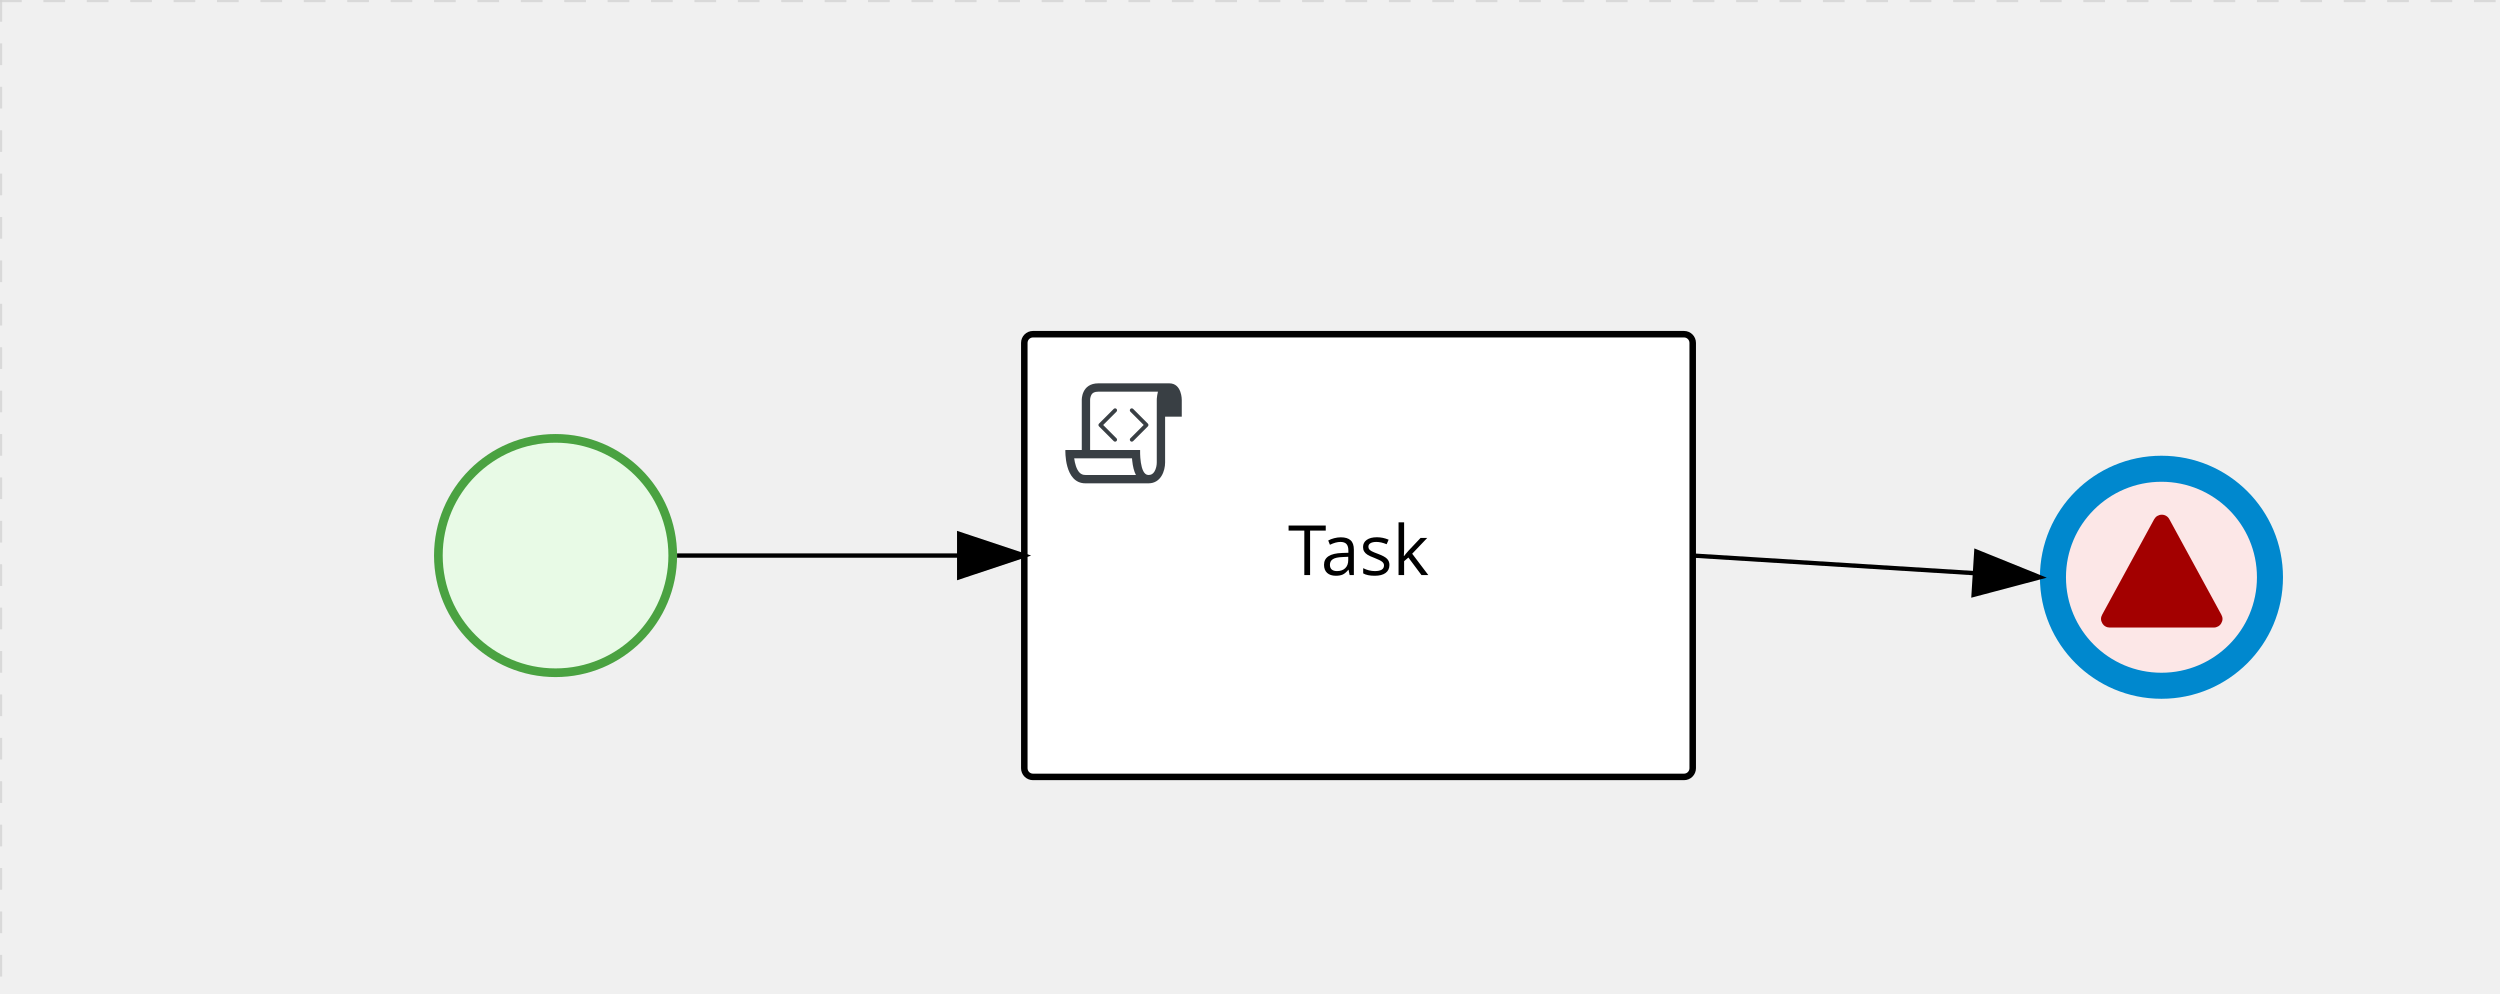
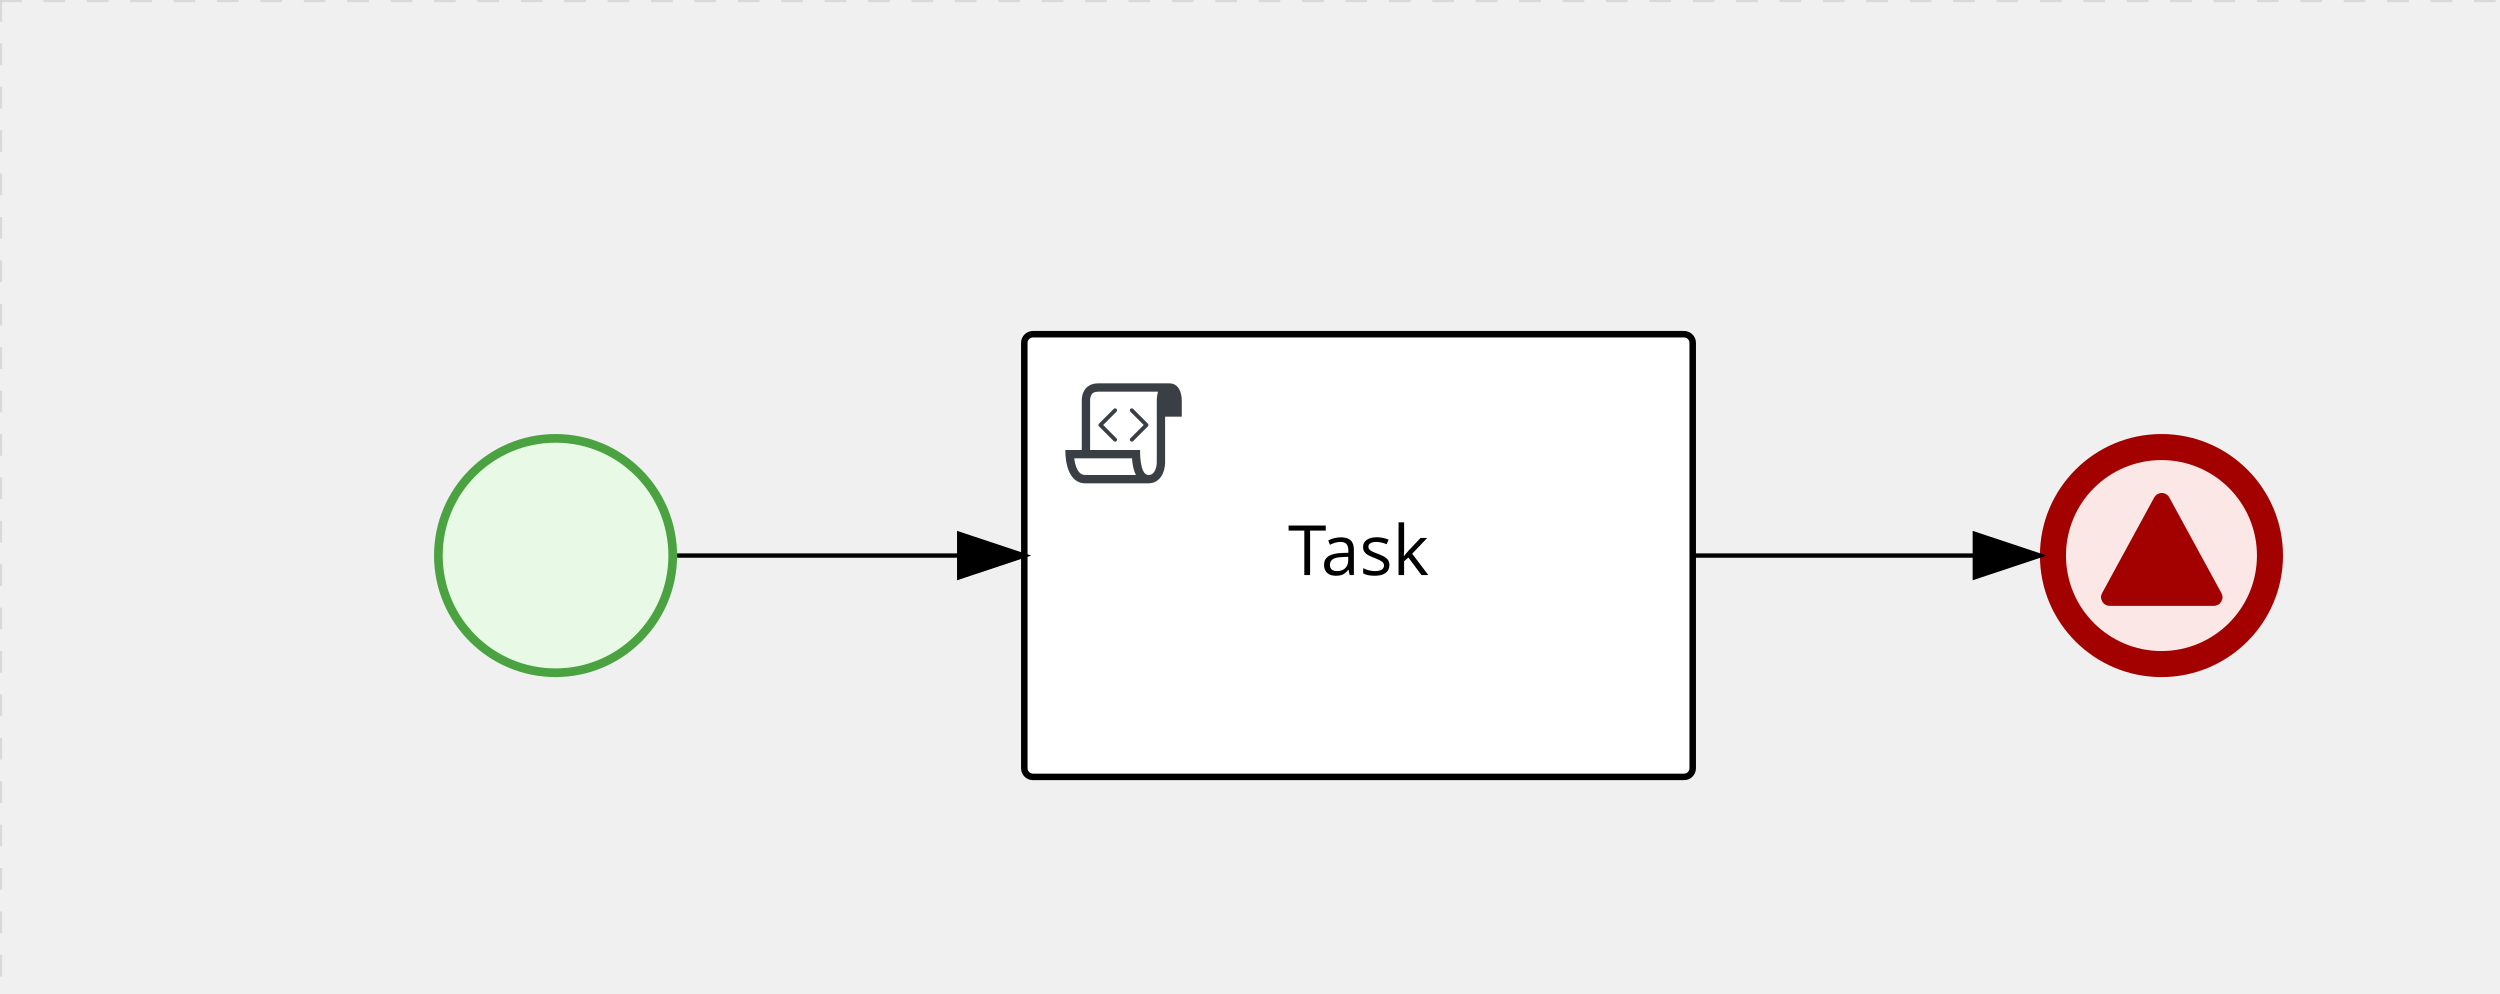
<svg xmlns="http://www.w3.org/2000/svg" version="1.1" width="576" height="229" viewBox="0 0 576 229">
  <defs />
  <g transform="matrix(1,0,0,1,0,0)">
    <g>
      <g>
        <g>
          <path fill="none" stroke="#d3d3d3" paint-order="fill stroke markers" d=" M 0 0 L 1200 0" stroke-miterlimit="10" stroke-opacity="0.8" stroke-dasharray="5" />
        </g>
        <g>
          <path fill="none" stroke="#d3d3d3" paint-order="fill stroke markers" d=" M 0 0 L 0 800" stroke-miterlimit="10" stroke-opacity="0.8" stroke-dasharray="5" />
        </g>
-       </g>
-       <g id="_C26537E5-6362-4308-8D13-AAE24D66F5A3" bpmn2nodeid="_C26537E5-6362-4308-8D13-AAE24D66F5A3" transform="matrix(1,0,0,1,470,105)">
-         <g>
-           <path fill="none" stroke="none" />
-         </g>
-         <g transform="matrix(0.125,0,0,0.125,0,0)">
-           <g transform="matrix(1,0,0,1,0,0)">
-             <path fill="#fce7e7" stroke="none" id="_C26537E5-6362-4308-8D13-AAE24D66F5A3?shapeType=BACKGROUND" paint-order="stroke fill markers" d=" M 0 0 M 444 224 C 444 263.9 434.2 300.8 414.4 334.5 C 394.7 368.2 368 394.9 334.4 414.5 C 300.8 434.1 263.9 444 224 444 C 184.1 444 147.2 434.2 113.5 414.4 C 79.8 394.7 53.1 368 33.5 334.4 C 13.9 300.8 4 263.9 4 224 C 4 184.1 13.8 147.2 33.6 113.5 C 53.4 79.8 80.1 53.1 113.6 33.5 C 147.1 13.9 184.1 4 224 4 C 263.9 4 300.8 13.8 334.5 33.6 C 368.2 53.4 394.9 80.1 414.5 113.6 C 434.1 147.1 444 184.1 444 224 Z" />
-           </g>
-           <g>
-             <g transform="matrix(1,0,0,1,0,0)">
-               <g transform="matrix(1,0,0,1,0,0)">
-                 <path fill="rgb(0,136,206)" stroke="none" id="_C26537E5-6362-4308-8D13-AAE24D66F5A3?shapeType=BORDER&amp;renderType=FILL" paint-order="stroke fill markers" d=" M 0 0 M 224 0 C 100.3 0 0 100.3 0 224 C 0 347.7 100.3 448 224 448 C 347.7 448 448 347.7 448 224 C 448 100.3 347.7 0 224 0 Z M 0 0 M 224 400 C 126.8 400 48 321.2 48 224 C 48 126.8 126.8 48 224 48 C 321.2 48 400 126.8 400 224 C 400 321.2 321.2 400 224 400 Z" />
-               </g>
-             </g>
-           </g>
-           <g>
-             <g transform="matrix(1,0,0,1,0,0)">
-               <g transform="matrix(1,0,0,1,0,0)">
-                 <path fill="#a30000" stroke="none" id="_C26537E5-6362-4308-8D13-AAE24D66F5A3_signal-throwing" paint-order="stroke fill markers" d=" M 0 0 M 224.6 108.7 C 221.7 108.7 219 109.5 216.5 110.9 C 214 112.3 212.1 114.5 210.6 117 L 114.7 293 C 111.8 298.2 111.9 303.5 114.9 308.8 C 116.3 311.2 118.2 313.2 120.7 314.6 C 123.1 316 125.8 316.7 128.7 316.7 L 320.5 316.7 C 323.4 316.7 325.9 316 328.4 314.6 C 330.9 313.2 332.8 311.3 334.2 308.8 C 337.3 303.6 337.3 298.3 334.4 293 L 238.5 117 C 237.1 114.4 235.2 112.4 232.7 110.9 C 230.2 109.4 227.5 108.7 224.6 108.7 L 224.6 108.7 Z" />
-               </g>
-             </g>
-           </g>
-         </g>
-         <g transform="matrix(1,0,0,1,28,61)" />
      </g>
      <g id="_D77658B8-0884-4AFF-9C1B-5A451209CB83" bpmn2nodeid="_D77658B8-0884-4AFF-9C1B-5A451209CB83" transform="matrix(1,0,0,1,100,100)">
        <g>
          <path fill="none" stroke="none" />
        </g>
        <g transform="matrix(0.125,0,0,0.125,0,0)">
          <g transform="matrix(1,0,0,1,0,0)">
            <path fill="#e8fae6" stroke="none" id="_D77658B8-0884-4AFF-9C1B-5A451209CB83?shapeType=BACKGROUND" paint-order="stroke fill markers" d=" M 0 0 M 444 224 C 444 263.9 434.2 300.8 414.4 334.5 C 394.7 368.2 368 394.9 334.4 414.5 C 300.8 434.1 263.9 444 224 444 C 184.1 444 147.2 434.2 113.5 414.4 C 79.8 394.7 53.1 368 33.5 334.4 C 13.9 300.8 4 263.9 4 224 C 4 184.1 13.8 147.2 33.6 113.5 C 53.4 79.8 80.1 53.1 113.6 33.5 C 147.1 13.9 184.1 4 224 4 C 263.9 4 300.8 13.8 334.5 33.6 C 368.2 53.4 394.9 80.1 414.5 113.6 C 434.1 147.1 444 184.1 444 224 Z" />
          </g>
          <g>
            <g transform="matrix(1,0,0,1,0,0)">
              <g transform="matrix(1,0,0,1,0,0)">
                <path fill="#4aa241" stroke="none" id="_D77658B8-0884-4AFF-9C1B-5A451209CB83?shapeType=BORDER&amp;renderType=FILL" paint-order="stroke fill markers" d=" M 0 0 M 224 0 C 100.3 0 0 100.3 0 224 C 0 347.7 100.3 448 224 448 C 347.7 448 448 347.7 448 224 C 448 100.3 347.7 0 224 0 Z M 0 0 M 224 432 C 109.1 432 16 338.9 16 224 C 16 109.1 109.1 16 224 16 C 338.9 16 432 109.1 432 224 C 432 338.9 338.9 432 224 432 Z" />
              </g>
            </g>
          </g>
        </g>
        <g transform="matrix(1,0,0,1,28,61)" />
      </g>
      <g id="_AE569F62-4FF9-4E85-BC04-CEB885DFDAD9" bpmn2nodeid="_AE569F62-4FF9-4E85-BC04-CEB885DFDAD9" transform="matrix(1,0,0,1,236,77)">
        <g>
          <path fill="none" stroke="none" />
        </g>
        <g transform="matrix(1,0,0,1,0,0)">
          <path fill="#ffffff" stroke="none" id="_AE569F62-4FF9-4E85-BC04-CEB885DFDAD9?shapeType=BACKGROUND" paint-order="stroke fill markers" d=" M 2 0 L 152 0 L 152 0 A 2 2 0 0 1 154 2 L 154 100 L 154 100 A 2 2 0 0 1 152 102 L 2 102 L 2 102 A 2 2 0 0 1 0 100 L 0 2 L 0 2 A 2 2 0 0 1 2 0 Z" />
        </g>
        <g transform="matrix(1,0,0,1,0,0)">
          <path fill="none" stroke="#000000" id="_AE569F62-4FF9-4E85-BC04-CEB885DFDAD9?shapeType=BORDER&amp;renderType=STROKE" paint-order="fill stroke markers" d=" M 2 0 L 152 0 L 152 0 A 2 2 0 0 1 154 2 L 154 100 L 154 100 A 2 2 0 0 1 152 102 L 2 102 L 2 102 A 2 2 0 0 1 0 100 L 0 2 L 0 2 A 2 2 0 0 1 2 0 Z" stroke-miterlimit="10" stroke-width="1.5" stroke-dasharray="" />
        </g>
        <g>
          <g transform="matrix(0.06,0,0,0.06,9.4,9.4)">
            <g transform="matrix(1,0,0,1,0,0)">
              <path fill="#393f44" stroke="none" id="_AE569F62-4FF9-4E85-BC04-CEB885DFDAD9_task__zJLF__xCwC" paint-order="stroke fill markers" d=" M 0 0 M 197.3 130.2 C 194.4 127.3 189.6 127.3 186.7 130.2 L 130.2 186.7 C 127.3 189.6 127.3 194.4 130.2 197.3 L 186.7 253.8 C 188.1 255.3 190.1 256 192 256 C 193.9 256 195.9 255.3 197.3 253.7 C 200.2 250.8 200.2 246 197.3 243.1 L 146.2 192 L 197.3 140.8 C 200.2 137.9 200.2 133.1 197.3 130.2 Z" />
            </g>
            <g transform="matrix(1,0,0,1,0,0)">
              <path fill="#393f44" stroke="none" id="_AE569F62-4FF9-4E85-BC04-CEB885DFDAD9_task__zJLF__eBb6" paint-order="stroke fill markers" d=" M 0 0 M 261.3 130.2 C 258.4 127.3 253.6 127.3 250.7 130.2 C 247.8 133.1 247.8 137.9 250.7 140.8 L 301.8 191.9 L 250.7 243 C 247.8 245.9 247.8 250.7 250.7 253.6 C 252.1 255.3 254.1 256 256 256 C 257.9 256 259.9 255.3 261.3 253.8 L 317.8 197.3 C 320.7 194.4 320.7 189.6 317.8 186.7 L 261.3 130.2 Z" />
            </g>
            <g transform="matrix(1,0,0,1,0,0)">
              <path fill="#393f44" stroke="none" id="_AE569F62-4FF9-4E85-BC04-CEB885DFDAD9_task__zJLF__4RHr" paint-order="stroke fill markers" d=" M 0 0 M 400 32 C 400 32 152.8 32 128 32 C 62 32 64 96 64 96 L 64 288 L 1 288 C 1 288 -4 416 78 416 L 320 416 C 368 416 384 368 384 336 C 384 314.2 384 224.4 384 160 L 448 160 L 448 96 C 448 96 449 32 400 32 Z M 0 0 M 78 383.9 C 68.5 383.9 61.6 381.1 55.5 374.9 C 43.4 362.4 37.5 339.6 34.9 320 L 256.9 320 C 257.1 322.7 257.3 325.4 257.6 328.2 C 260 351.6 264.7 370.1 271.9 383.9 L 78 383.9 L 78 383.9 Z M 0 0 M 352 336 C 352 345.9 349.6 360.3 342.9 371 C 337.2 380.1 330.4 384 320 384 C 285 384 288 288 288 288 L 96 288 L 96 96 L 96 95.9 L 96 95.1 C 96 90.6 97.6 78.3 104.7 71.2 C 106.5 69.4 111.9 64 128 64 L 356.5 64 C 354.4 72.8 352.8 81.8 352.2 89.9 C 352.2 90.5 352.1 91.1 352.1 91.7 C 352.1 92 352.1 92.3 352.1 92.6 C 352 94.8 352 96 352 96 L 352 160 L 352 336 Z" />
            </g>
          </g>
        </g>
        <g transform="matrix(1,0,0,1,60.75,43.5)">
          <text fill="#000000" stroke="none" font-family="Open Sans" font-size="12pt" font-style="normal" font-weight="normal" text-decoration="normal" x="16.25" y="12" text-anchor="middle" dominant-baseline="alphabetic">Task</text>
        </g>
      </g>
      <g id="_A6342D31-1899-4BDF-89F0-9D25F823F43F" bpmn2nodeid="_A6342D31-1899-4BDF-89F0-9D25F823F43F">
        <g>
          <path fill="none" stroke="#000000" paint-order="fill stroke markers" d=" M 156 128 L 221 128" stroke-miterlimit="10" stroke-dasharray="" />
        </g>
        <g transform="matrix(1,0,0,1,156,128)" />
        <g transform="matrix(6.123233995736766e-17,1,-1,6.123233995736766e-17,236,123)">
          <path fill="#000000" stroke="#000000" paint-order="fill stroke markers" d=" M 10 15 L 0 15 L 5 0 Z" stroke-miterlimit="10" stroke-dasharray="" />
        </g>
        <g transform="matrix(1,0,0,1,156,118)" />
      </g>
+       <g transform="matrix(1,0,0,1,100,100)" />
+       <g transform="matrix(1,0,0,1,236,77)" />
+       <g id="_C26537E5-6362-4308-8D13-AAE24D66F5A3" bpmn2nodeid="_C26537E5-6362-4308-8D13-AAE24D66F5A3" transform="matrix(1,0,0,1,470,100)">
+         <g>
+           <path fill="none" stroke="none" />
+         </g>
+         <g transform="matrix(0.125,0,0,0.125,0,0)">
+           <g transform="matrix(1,0,0,1,0,0)">
+             <path fill="#fce7e7" stroke="none" id="_C26537E5-6362-4308-8D13-AAE24D66F5A3?shapeType=BACKGROUND" paint-order="stroke fill markers" d=" M 0 0 M 444 224 C 444 263.9 434.2 300.8 414.4 334.5 C 394.7 368.2 368 394.9 334.4 414.5 C 300.8 434.1 263.9 444 224 444 C 184.1 444 147.2 434.2 113.5 414.4 C 79.8 394.7 53.1 368 33.5 334.4 C 13.9 300.8 4 263.9 4 224 C 4 184.1 13.8 147.2 33.6 113.5 C 53.4 79.8 80.1 53.1 113.6 33.5 C 147.1 13.9 184.1 4 224 4 C 263.9 4 300.8 13.8 334.5 33.6 C 368.2 53.4 394.9 80.1 414.5 113.6 C 434.1 147.1 444 184.1 444 224 Z" />
+           </g>
+           <g>
+             <g transform="matrix(1,0,0,1,0,0)">
+               <g transform="matrix(1,0,0,1,0,0)">
+                 <path fill="rgb(163,0,0)" stroke="none" id="_C26537E5-6362-4308-8D13-AAE24D66F5A3?shapeType=BORDER&amp;renderType=FILL" paint-order="stroke fill markers" d=" M 0 0 M 224 0 C 100.3 0 0 100.3 0 224 C 0 347.7 100.3 448 224 448 C 347.7 448 448 347.7 448 224 C 448 100.3 347.7 0 224 0 Z M 0 0 M 224 400 C 126.8 400 48 321.2 48 224 C 48 126.8 126.8 48 224 48 C 321.2 48 400 126.8 400 224 C 400 321.2 321.2 400 224 400 Z" />
+               </g>
+             </g>
+           </g>
+           <g>
+             <g transform="matrix(1,0,0,1,0,0)">
+               <g transform="matrix(1,0,0,1,0,0)">
+                 <path fill="#a30000" stroke="none" id="_C26537E5-6362-4308-8D13-AAE24D66F5A3_signal-throwing" paint-order="stroke fill markers" d=" M 0 0 M 224.6 108.7 C 221.7 108.7 219 109.5 216.5 110.9 C 214 112.3 212.1 114.5 210.6 117 L 114.7 293 C 111.8 298.2 111.9 303.5 114.9 308.8 C 116.3 311.2 118.2 313.2 120.7 314.6 C 123.1 316 125.8 316.7 128.7 316.7 L 320.5 316.7 C 323.4 316.7 325.9 316 328.4 314.6 C 330.9 313.2 332.8 311.3 334.2 308.8 C 337.3 303.6 337.3 298.3 334.4 293 L 238.5 117 C 237.1 114.4 235.2 112.4 232.7 110.9 C 230.2 109.4 227.5 108.7 224.6 108.7 L 224.6 108.7 Z" />
+               </g>
+             </g>
+           </g>
+         </g>
+         <g transform="matrix(1,0,0,1,28,61)" />
+       </g>
      <g id="_8D70305F-68B6-483F-8105-A963D247B7DE" bpmn2nodeid="_8D70305F-68B6-483F-8105-A963D247B7DE">
        <g>
-           <path fill="none" stroke="#000000" paint-order="fill stroke markers" d=" M 390 128 L 455.029 132.064" stroke-miterlimit="10" stroke-dasharray="" />
+           <path fill="none" stroke="#000000" paint-order="fill stroke markers" d=" M 390 128 L 455 128" stroke-miterlimit="10" stroke-dasharray="" />
        </g>
        <g transform="matrix(1,0,0,1,390,128)" />
-         <g transform="matrix(-0.06237829,0.9980526,-0.9980526,-0.06237829,470.3119,128.0097)">
+         <g transform="matrix(6.123233995736766e-17,1,-1,6.123233995736766e-17,470,123)">
          <path fill="#000000" stroke="#000000" paint-order="fill stroke markers" d=" M 10 15 L 0 15 L 5 0 Z" stroke-miterlimit="10" stroke-dasharray="" />
        </g>
-         <g transform="matrix(1,0,0,1,390.6238,120.5195)" />
+         <g transform="matrix(1,0,0,1,390,118)" />
      </g>
-       <g transform="matrix(1,0,0,1,100,100)" />
-       <g transform="matrix(1,0,0,1,236,77)" />
-       <g transform="matrix(1,0,0,1,470,105)" />
+       <g transform="matrix(1,0,0,1,470,100)" />
    </g>
  </g>
</svg>
